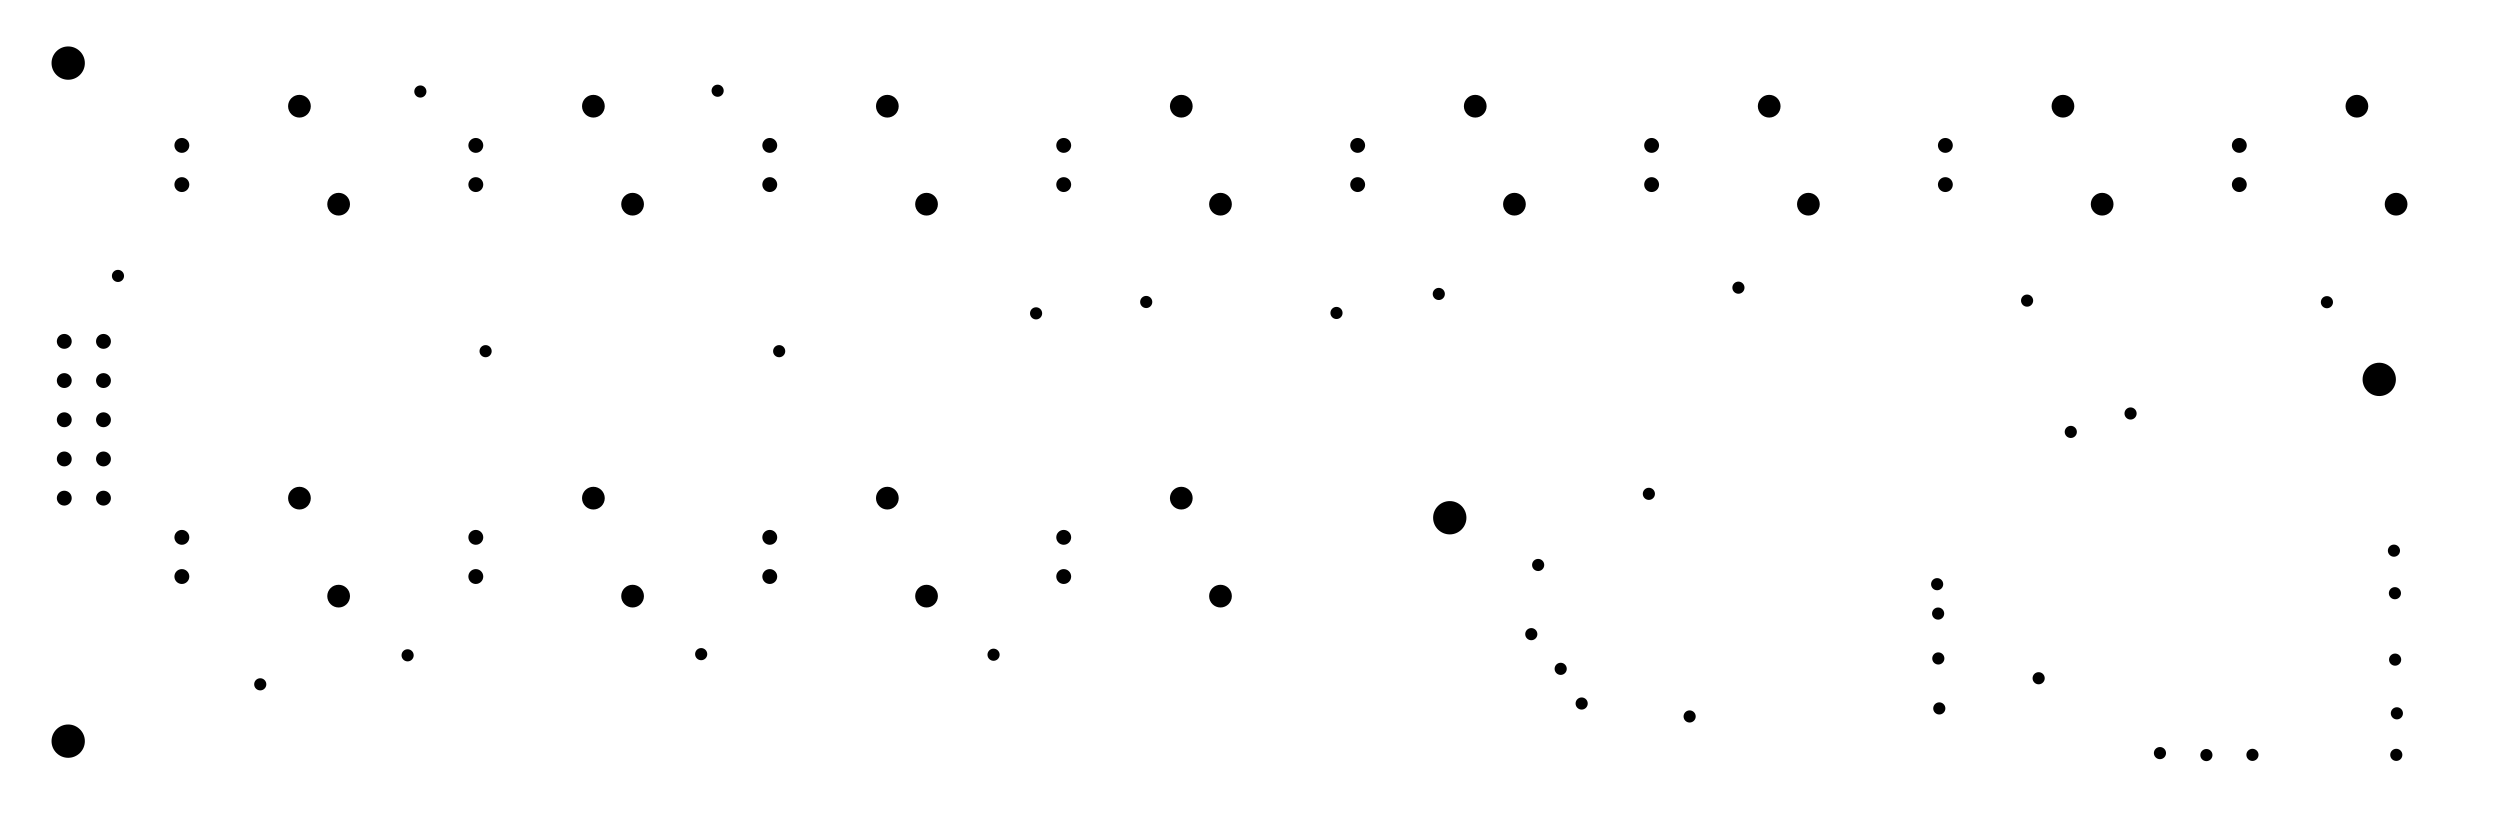
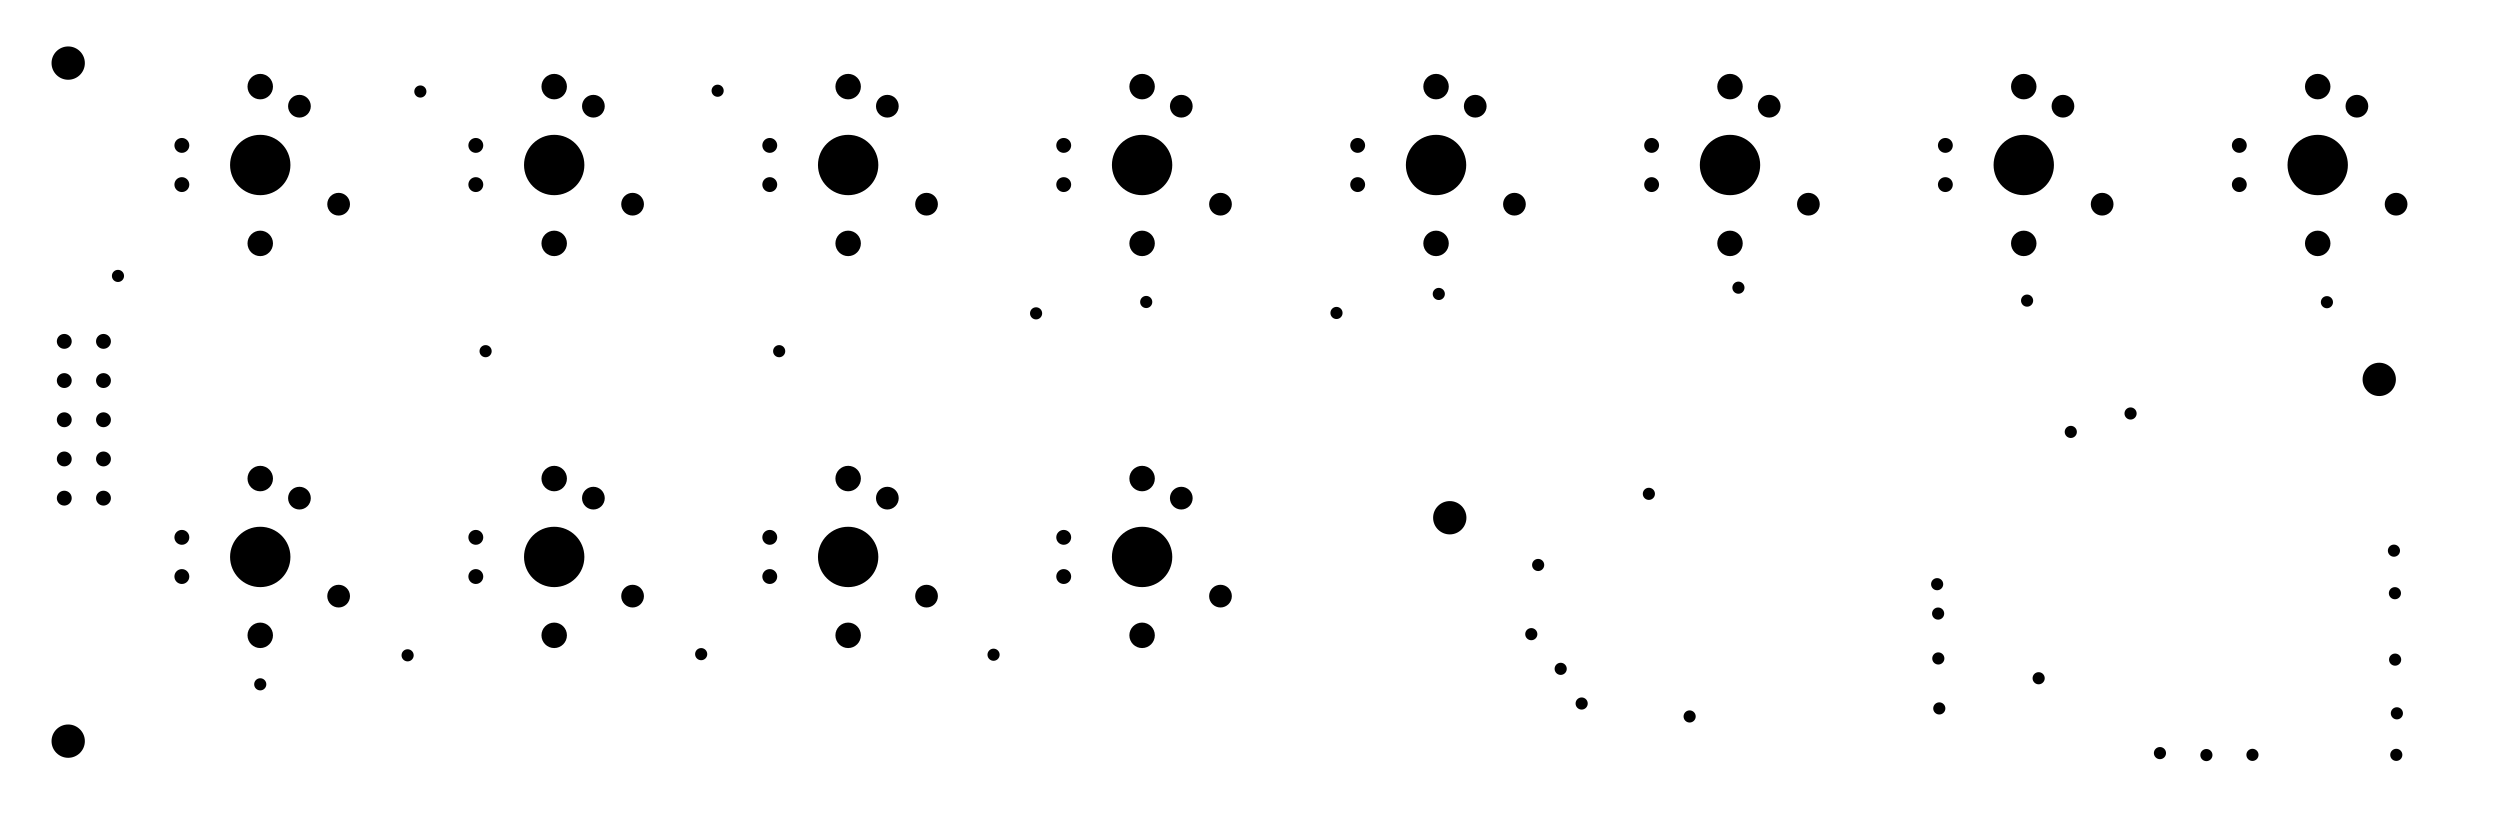
<svg xmlns="http://www.w3.org/2000/svg" width="12757.2" height="4159.31" viewBox="0 0 12757.2 4159.31" version="1.1">
  <circle cx="1328" cy="3492" r="31" style="" />
  <circle cx="2080" cy="3344" r="31" style="" />
  <circle cx="3578" cy="3338" r="31" style="" />
  <circle cx="5070" cy="3341" r="31" style="" />
  <circle cx="5287" cy="1599" r="31" style="" />
  <circle cx="5849" cy="1541" r="31" style="" />
  <circle cx="6820" cy="1597" r="31" style="" />
  <circle cx="7342" cy="1500" r="31" style="" />
  <circle cx="7849" cy="2883" r="31" style="" />
  <circle cx="7814" cy="3236" r="31" style="" />
  <circle cx="7964" cy="3413" r="31" style="" />
  <circle cx="8071" cy="3590" r="31" style="" />
  <circle cx="8622" cy="3656" r="31" style="" />
  <circle cx="8414" cy="2520" r="31" style="" />
  <circle cx="8871" cy="1468" r="31" style="" />
  <circle cx="10344" cy="1534" r="31" style="" />
  <circle cx="10567" cy="2204" r="31" style="" />
  <circle cx="10872" cy="2110" r="31" style="" />
  <circle cx="11874" cy="1542" r="31" style="" />
  <circle cx="12216" cy="2810" r="31" style="" />
  <circle cx="12221" cy="3027" r="31" style="" />
  <circle cx="12222" cy="3366" r="31" style="" />
  <circle cx="12231" cy="3640" r="31" style="" />
  <circle cx="12228" cy="3852" r="31" style="" />
  <circle cx="11494" cy="3852" r="31" style="" />
  <circle cx="11259" cy="3853" r="31" style="" />
  <circle cx="11022" cy="3843" r="31" style="" />
  <circle cx="10403" cy="3461" r="31" style="" />
  <circle cx="9896" cy="3615" r="31" style="" />
  <circle cx="9891" cy="3360" r="31" style="" />
  <circle cx="9890" cy="3131" r="31" style="" />
  <circle cx="9885" cy="2981" r="31" style="" />
  <circle cx="3976" cy="1792" r="31" style="" />
  <circle cx="3662" cy="463" r="31" style="" />
  <circle cx="2145" cy="467" r="31" style="" />
  <circle cx="2478" cy="1792" r="31" style="" />
  <circle cx="602" cy="1408" r="31" style="" />
  <circle cx="928" cy="2942" r="38" style="" />
  <circle cx="928" cy="2742" r="38" style="" />
  <circle cx="2428" cy="2742" r="38" style="" />
  <circle cx="2428" cy="2942" r="38" style="" />
  <circle cx="3928" cy="2942" r="38" style="" />
  <circle cx="3928" cy="2742" r="38" style="" />
  <circle cx="5428" cy="2742" r="38" style="" />
  <circle cx="5428" cy="2942" r="38" style="" />
  <circle cx="5428" cy="942" r="38" style="" />
  <circle cx="5428" cy="742" r="38" style="" />
  <circle cx="6928" cy="742" r="38" style="" />
  <circle cx="6928" cy="942" r="38" style="" />
  <circle cx="8428" cy="942" r="38" style="" />
  <circle cx="8428" cy="742" r="38" style="" />
  <circle cx="9927" cy="742" r="38" style="" />
  <circle cx="9927" cy="942" r="38" style="" />
  <circle cx="11427" cy="942" r="38" style="" />
  <circle cx="11427" cy="742" r="38" style="" />
  <circle cx="3928" cy="742" r="38" style="" />
  <circle cx="3928" cy="942" r="38" style="" />
  <circle cx="2428" cy="942" r="38" style="" />
  <circle cx="2428" cy="742" r="38" style="" />
  <circle cx="928" cy="742" r="38" style="" />
  <circle cx="928" cy="942" r="38" style="" />
  <circle cx="328" cy="2542" r="38" style="" />
  <circle cx="528" cy="2542" r="38" style="" />
  <circle cx="528" cy="2342" r="38" style="" />
  <circle cx="528" cy="2142" r="38" style="" />
  <circle cx="528" cy="1942" r="38" style="" />
  <circle cx="528" cy="1742" r="38" style="" />
  <circle cx="328" cy="1742" r="38" style="" />
  <circle cx="328" cy="1942" r="38" style="" />
  <circle cx="328" cy="2142" r="38" style="" />
  <circle cx="328" cy="2342" r="38" style="" />
  <circle cx="1728" cy="3042" r="58" style="" />
  <circle cx="1528" cy="2542" r="58" style="" />
  <circle cx="3028" cy="2542" r="58" style="" />
  <circle cx="3228" cy="3042" r="58" style="" />
  <circle cx="4528" cy="2542" r="58" style="" />
  <circle cx="4728" cy="3042" r="58" style="" />
  <circle cx="6028" cy="2542" r="58" style="" />
  <circle cx="6228" cy="3042" r="58" style="" />
  <circle cx="6228" cy="1042" r="58" style="" />
  <circle cx="6028" cy="542" r="58" style="" />
  <circle cx="4728" cy="1042" r="58" style="" />
  <circle cx="4528" cy="542" r="58" style="" />
  <circle cx="3228" cy="1042" r="58" style="" />
  <circle cx="3028" cy="542" r="58" style="" />
  <circle cx="1728" cy="1042" r="58" style="" />
  <circle cx="1528" cy="542" r="58" style="" />
  <circle cx="7528" cy="542" r="58" style="" />
  <circle cx="7728" cy="1042" r="58" style="" />
  <circle cx="9028" cy="542" r="58" style="" />
  <circle cx="9228" cy="1042" r="58" style="" />
  <circle cx="10527" cy="542" r="58" style="" />
  <circle cx="10727" cy="1042" r="58" style="" />
  <circle cx="12027" cy="542" r="58" style="" />
  <circle cx="12227" cy="1042" r="58" style="" />
  <circle cx="348" cy="3782" r="85" style="" />
  <circle cx="348" cy="322" r="85" style="" />
  <circle cx="7398" cy="2642" r="85" style="" />
  <circle cx="12141" cy="1936" r="85" style="" />
+   <circle cx="1328" cy="3242" r="65" style="" />
+   <circle cx="1328" cy="2442" r="65" style="" />
+   <circle cx="1328" cy="1242" r="65" style="" />
+   <circle cx="1328" cy="442" r="65" style="" />
+   <circle cx="2828" cy="442" r="65" style="" />
+   <circle cx="2828" cy="1242" r="65" style="" />
+   <circle cx="2828" cy="2442" r="65" style="" />
+   <circle cx="2828" cy="3242" r="65" style="" />
+   <circle cx="4328" cy="3242" r="65" style="" />
+   <circle cx="4328" cy="2442" r="65" style="" />
+   <circle cx="4328" cy="1242" r="65" style="" />
+   <circle cx="4328" cy="442" r="65" style="" />
+   <circle cx="5828" cy="442" r="65" style="" />
+   <circle cx="5828" cy="1242" r="65" style="" />
+   <circle cx="5828" cy="2442" r="65" style="" />
+   <circle cx="5828" cy="3242" r="65" style="" />
+   <circle cx="7328" cy="1242" r="65" style="" />
+   <circle cx="7328" cy="442" r="65" style="" />
+   <circle cx="8828" cy="442" r="65" style="" />
+   <circle cx="8828" cy="1242" r="65" style="" />
+   <circle cx="10327" cy="1242" r="65" style="" />
+   <circle cx="10327" cy="442" r="65" style="" />
+   <circle cx="11827" cy="442" r="65" style="" />
+   <circle cx="11827" cy="1242" r="65" style="" />
+   <circle cx="1328" cy="2842" r="154" style="" />
+   <circle cx="2828" cy="2842" r="154" style="" />
+   <circle cx="4328" cy="2842" r="154" style="" />
+   <circle cx="5828" cy="2842" r="154" style="" />
+   <circle cx="5828" cy="842" r="154" style="" />
+   <circle cx="7328" cy="842" r="154" style="" />
+   <circle cx="8828" cy="842" r="154" style="" />
+   <circle cx="10327" cy="842" r="154" style="" />
+   <circle cx="11827" cy="842" r="154" style="" />
+   <circle cx="4328" cy="842" r="154" style="" />
+   <circle cx="2828" cy="842" r="154" style="" />
+   <circle cx="1328" cy="842" r="154" style="" />
</svg>
